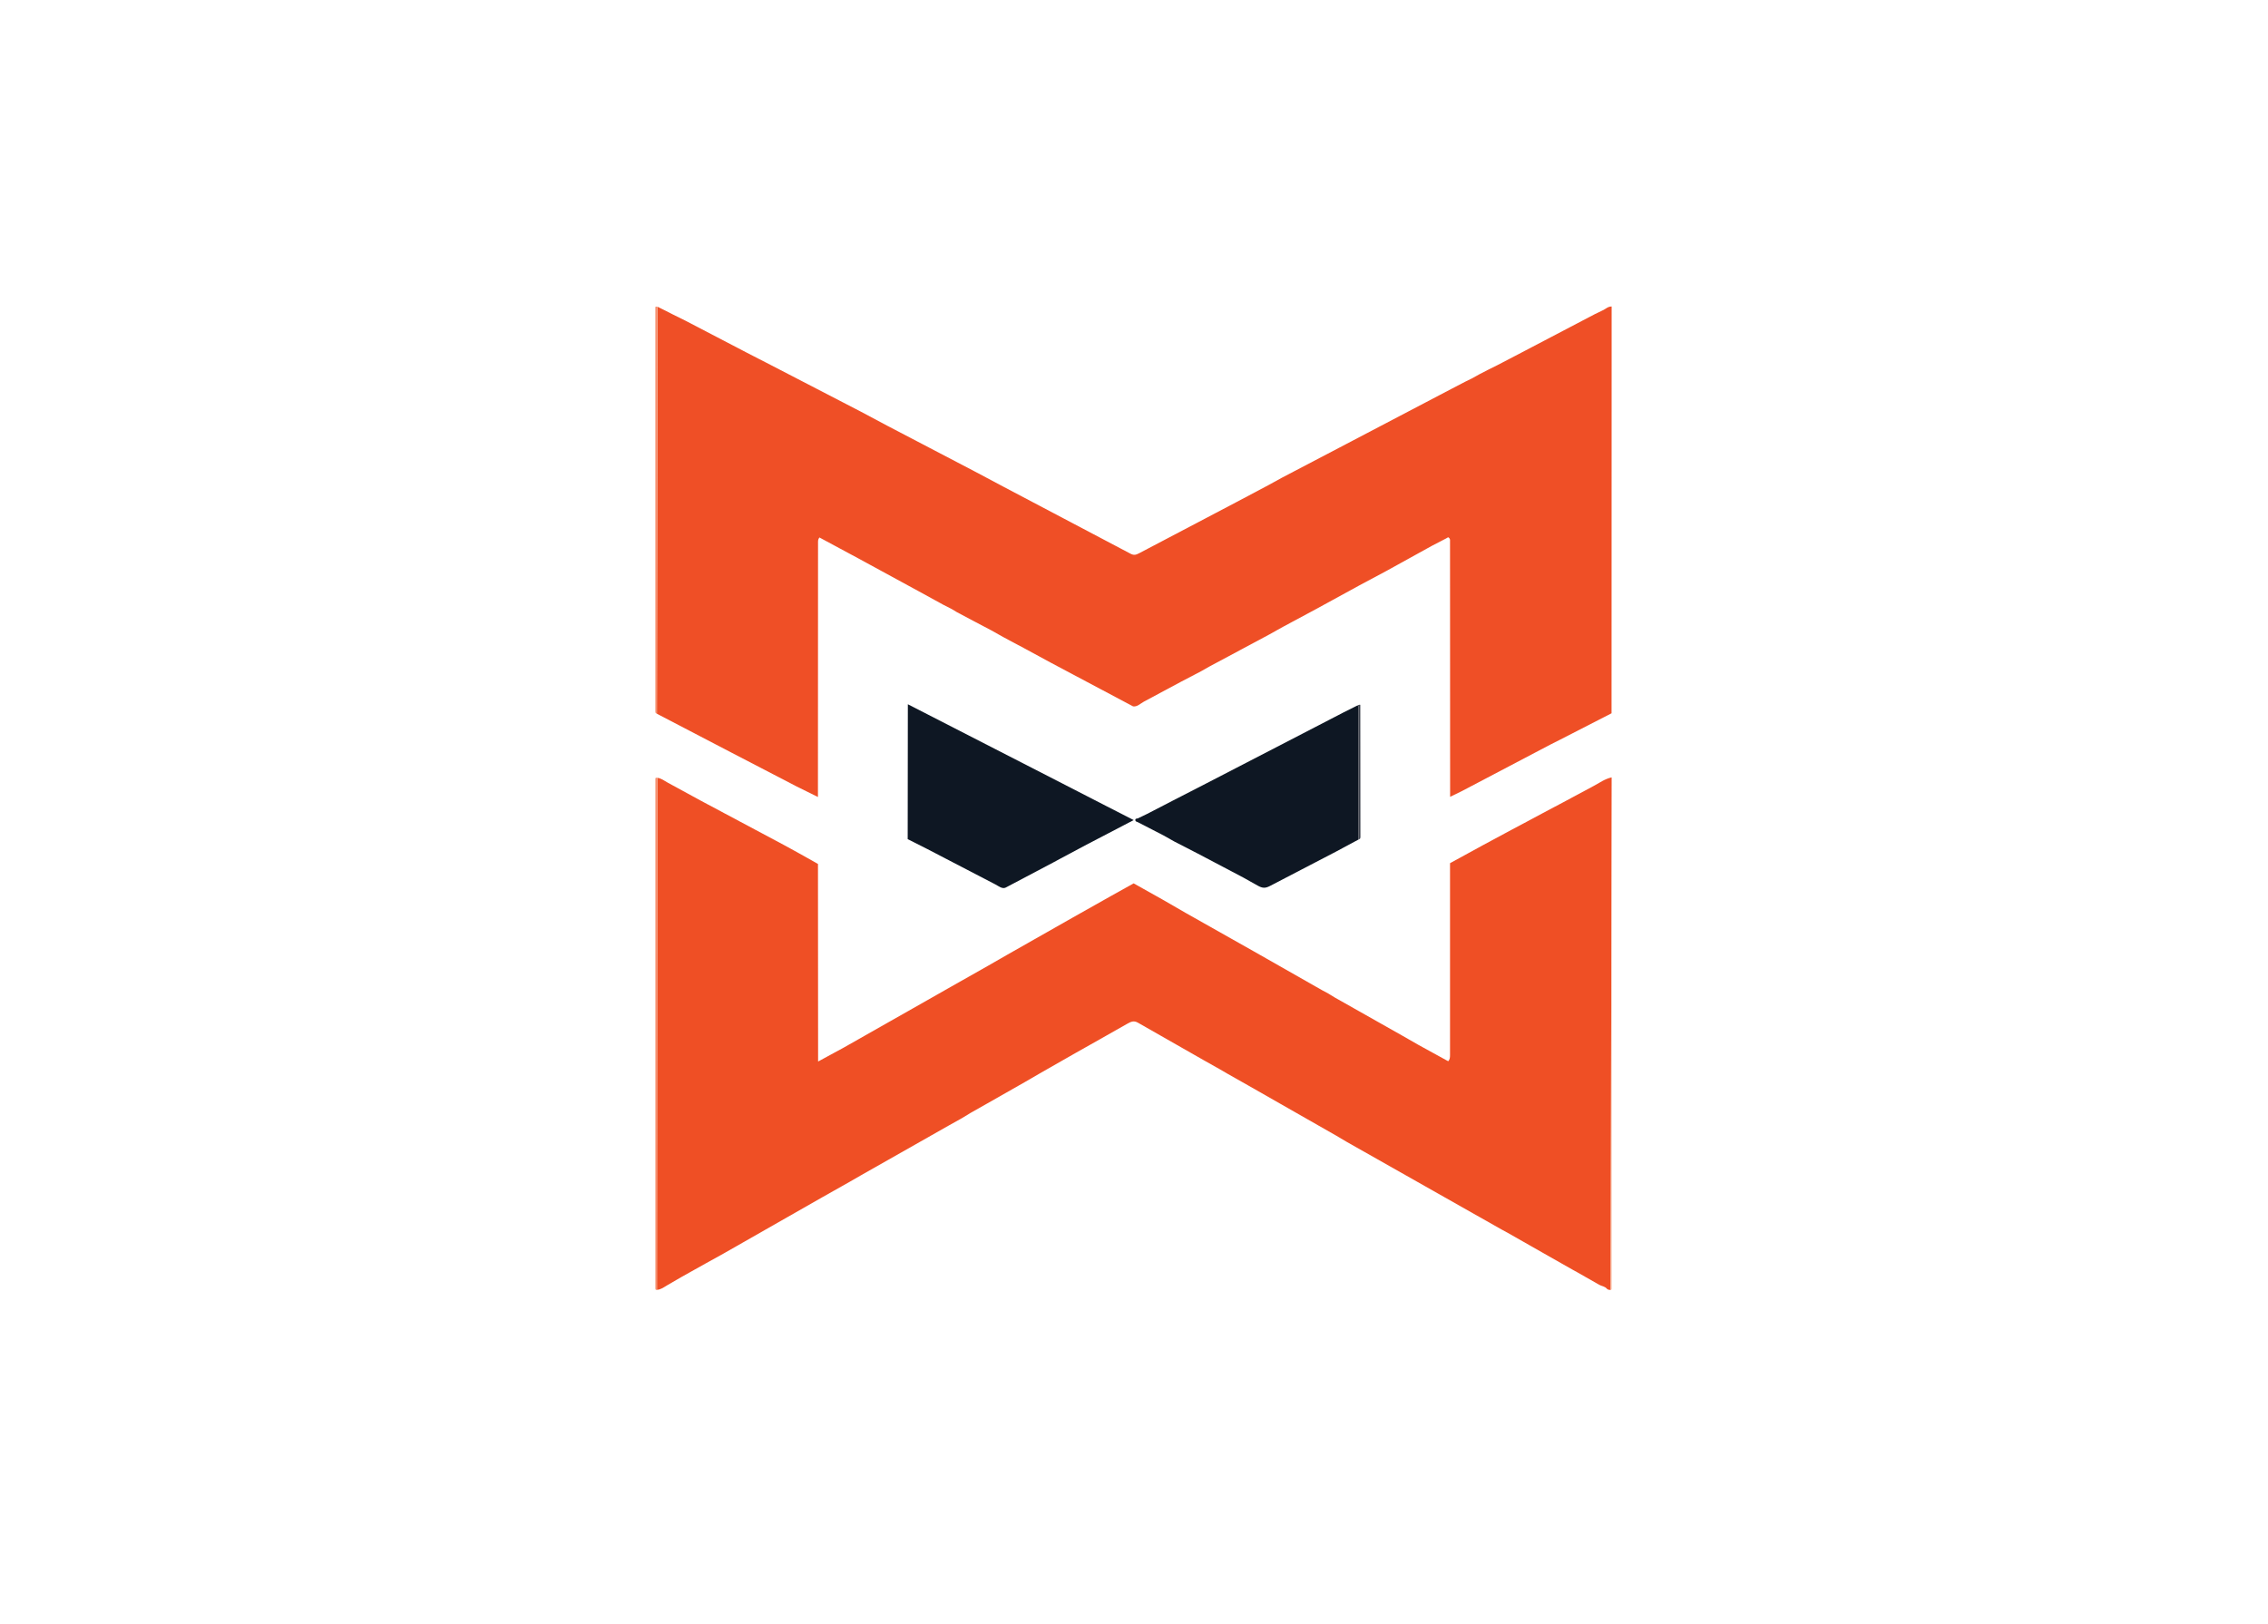
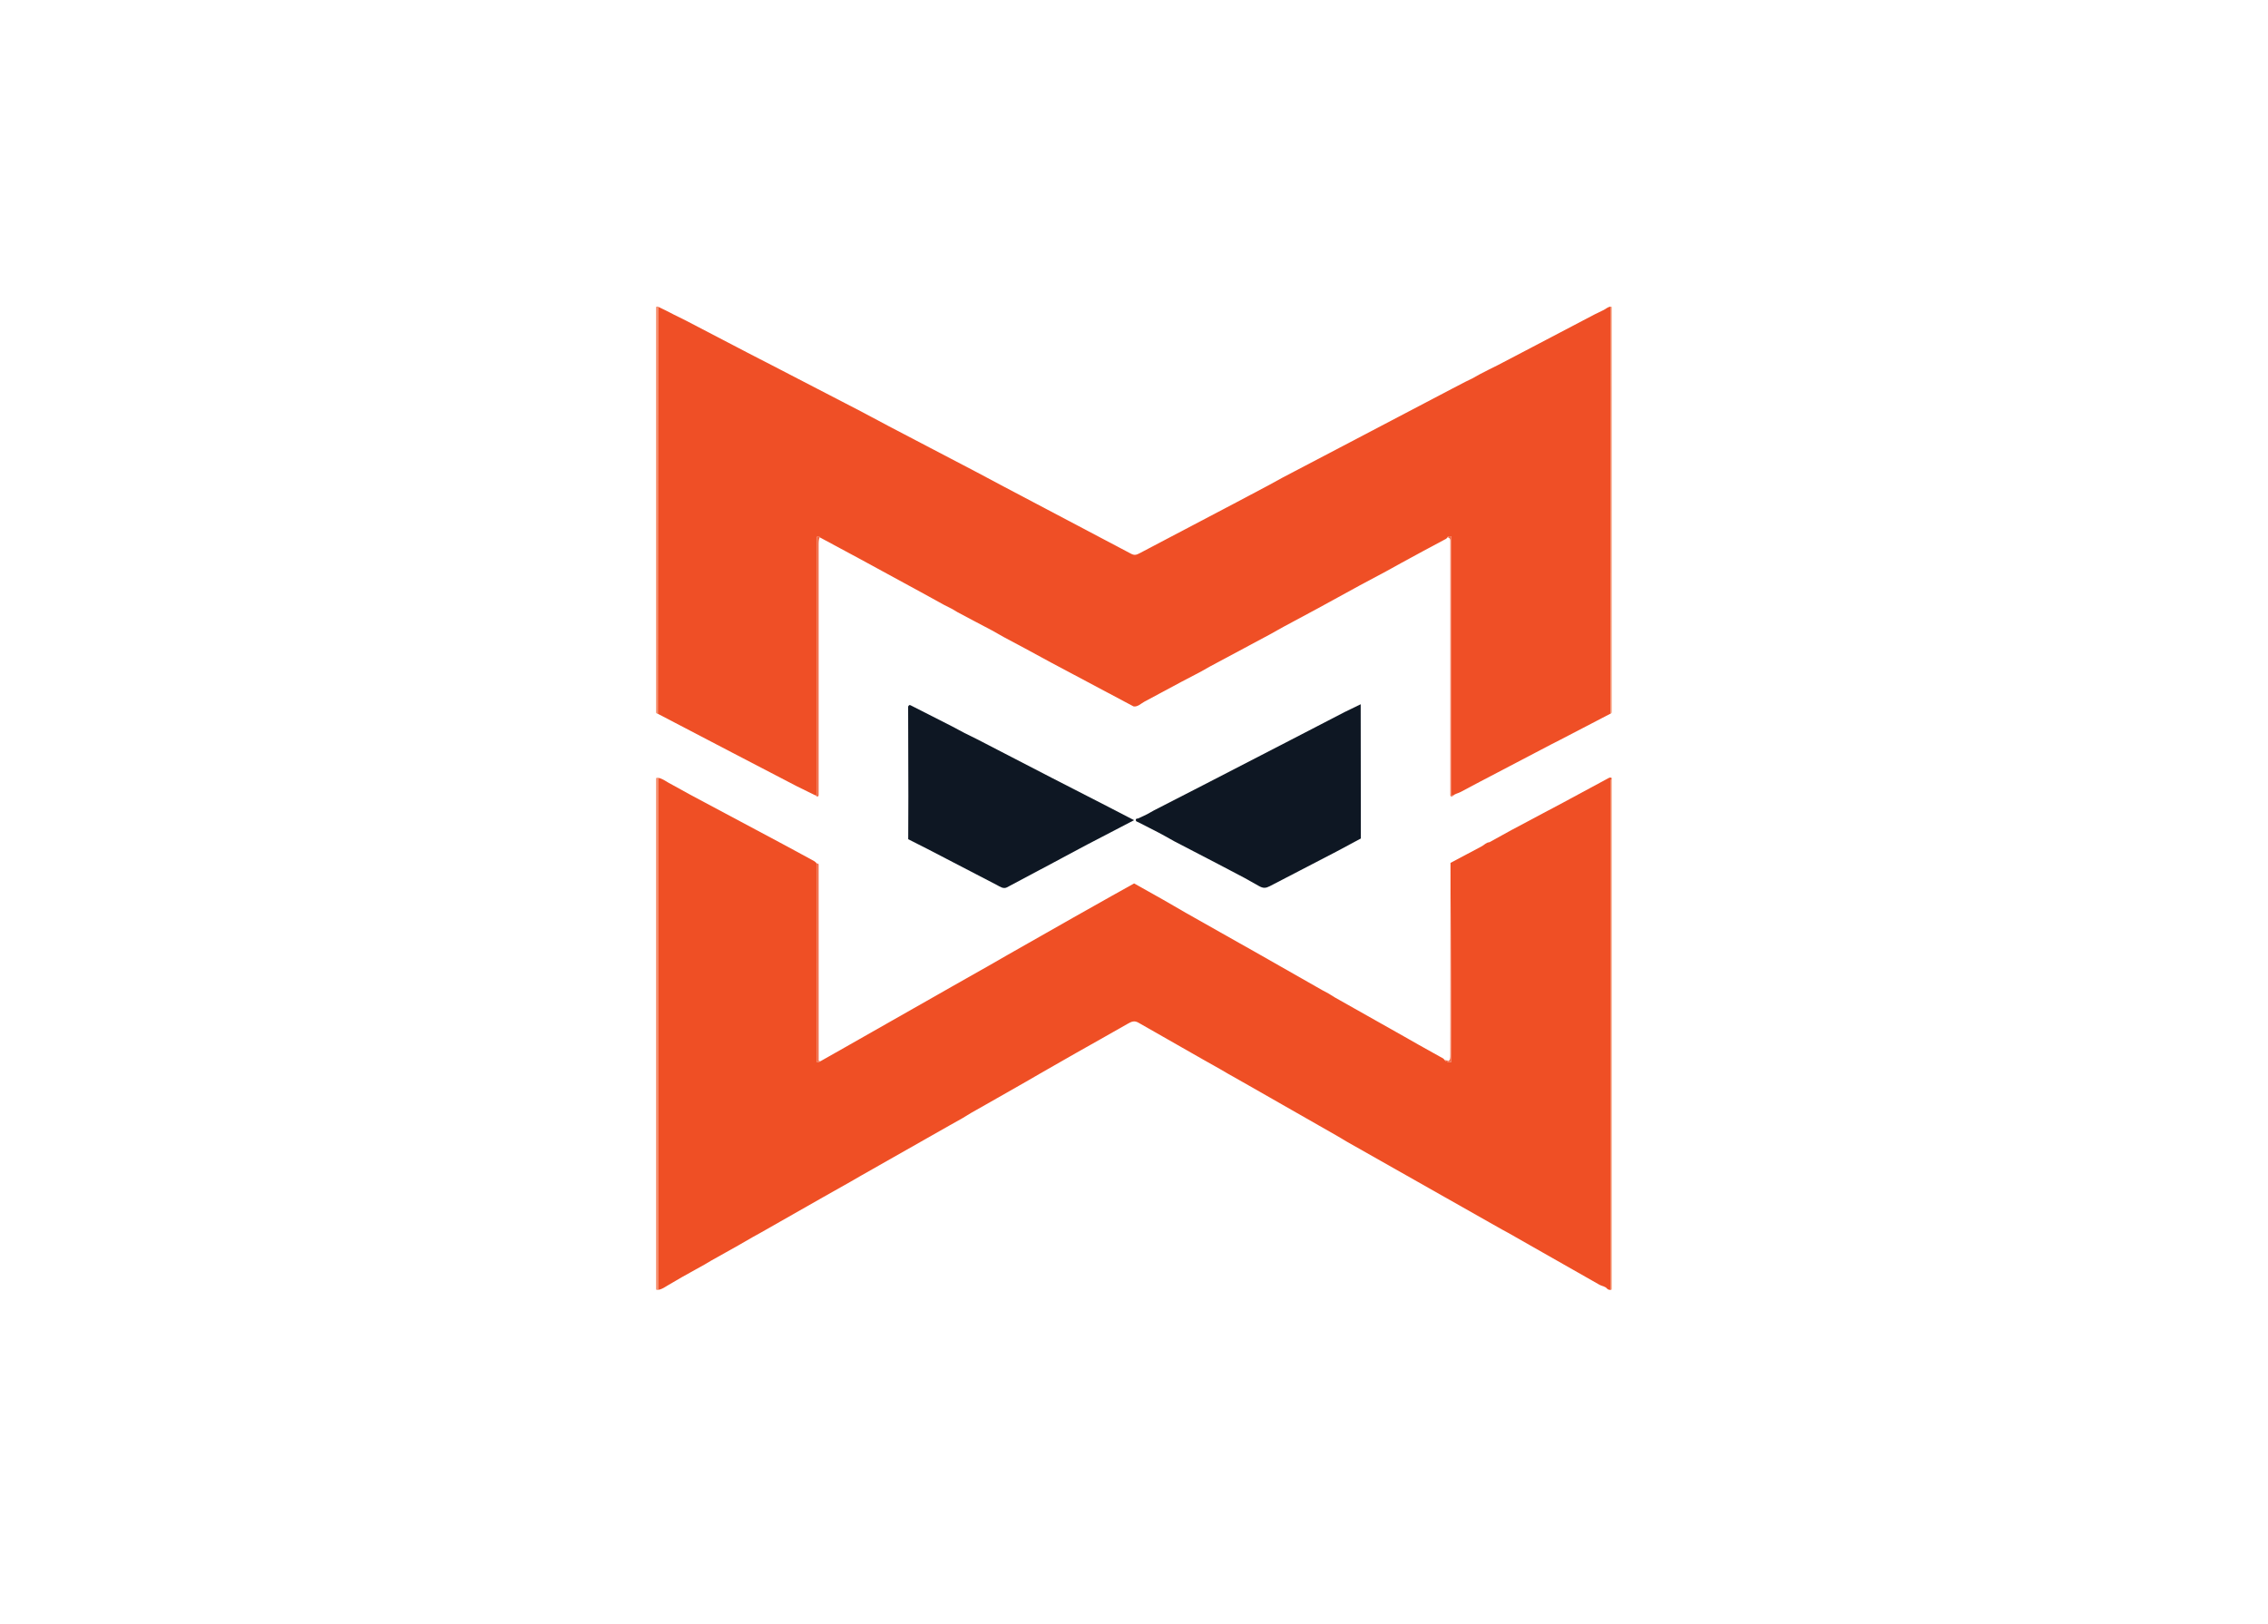
- <svg xmlns="http://www.w3.org/2000/svg" id="Layer_1" data-name="Layer 1" viewBox="0 0 709.34 507.81">
+ <svg xmlns="http://www.w3.org/2000/svg" id="Layer_1" data-name="Layer 1" viewBox="0 0 1964.55 1406.41">
  <defs>
    <style>
      .cls-1 {
+         fill: #f06944;
+       }
+ 
+       .cls-2 {
        fill: #ef4f25;
      }

-       .cls-2 {
+       .cls-3 {
        fill: #f9b79a;
      }

-       .cls-3 {
+       .cls-4 {
        fill: #ef4f26;
      }

-       .cls-4 {
+       .cls-5 {
        fill: #0e1723;
-       }
- 
-       .cls-5 {
-         fill: #40444e;
      }

      .cls-6 {
        fill: #f6906e;
      }
    </style>
  </defs>
-   <path class="cls-3" d="M504.06,95.84l-.03,127.23-16.14,8.28-3.05,1.54-27.69,14.55-3.61,1.76-.03-80.36c0-.33-.34-.7-.49-.78-.15-.08-.49.21-.69.31l-4.44,2.3-9.63,5.32-4.88,2.69-8.16,4.36-13.35,7.3-10.5,5.64-1.93,1.07-2.37,1.33-18.87,10.1-2.54,1.44-2.19,1.15-3.99,2.08-11.73,6.29c-.97.52-2.11,1.69-3.37,1.47l-25.67-13.63-8.57-4.65-2.77-1.47-3.55-1.9-3.7-2.08-5.18-2.73-5.59-2.96-1.71-1.03-2.6-1.32-6.5-3.57-19.89-10.83-12.36-6.65c-.19.26-.44.62-.44,1.26l-.03,79.9-6.66-3.29-20.62-10.71-23.08-12.03.17-127.3,2.36,1.17c.94.47,1.59.82,2.45,1.25l3.9,1.93,18.97,9.89,4.01,2.07,2.45,1.25,29.47,15.26,8.2,4.37,27.34,14.29,9.22,4.9,39.59,20.87c1.11.58,1.72.35,2.8-.21l2.61-1.37,27.68-14.55,9.98-5.29,4.33-2.38,18.01-9.43,35.1-18.4,4.03-2.1,2.24-1.1,2.34-1.3,3.01-1.55,2.46-1.22,5.65-2.94,24.96-13.08,2.69-1.3c.73-.35,1.4-1.09,2.56-1.1Z" />
-   <path class="cls-1" d="M504.06,243.13l-.3,160.27c-.29.03-.91-.03-1.16-.33-.68-.82-1.65-.82-2.43-1.27l-6.81-3.88-1.56-.86-9.32-5.29-10.85-6.17-2.02-1.1-48.35-27.36-3.31-1.96-27.67-15.78-6.26-3.54-2.51-1.46-5.06-2.85-20.54-11.71c-1.3-.74-2.15-.34-3.35.33l-8.52,4.83-7.42,4.18-10.85,6.19-5.19,3.01-12.08,6.87-4.86,2.75-2.82,1.71-4.15,2.32-27.51,15.6-3.51,2.02-8.6,4.85-30.78,17.55-5.71,3.16-7.45,4.17-4.44,2.58c-1,.58-1.92,1.33-3.2,1.42l.11-160.13c1.22.13,2.18.92,3.31,1.54l10.05,5.48,2.58,1.38,24.21,12.91,4.36,2.4,5.74,3.23.04,61.79,8.01-4.35,21.53-12.21,7.38-4.19,4.84-2.75,11.31-6.4,6.2-3.56,20.36-11.56,11.89-6.7,7.17-4,9.04,5.07,7.17,4.14,16.55,9.34,4.86,2.74,21.31,12.12,1.97,1.06,1.94,1.19,21.4,12.09,4.82,2.76,9.32,5.12c.5-.51.57-1.1.57-1.94v-60s10.57-5.78,10.57-5.78l8.52-4.58,4.97-2.64,4.96-2.66,6.17-3.27,9.92-5.32c1.73-.93,3.27-2.09,5.43-2.58Z" />
-   <path class="cls-4" d="M283.89,262.45l.05-42.2,44.71,22.92,17.52,9,8.4,4.3-7.93,4.14-6.82,3.55-8.11,4.33-2.17,1.17-14.98,7.91c-1.06.56-2.28-.47-3.19-.95l-21.42-11.13-6.06-3.06Z" />
-   <path class="cls-4" d="M424.45,220.67c.24.05.43.15.43.41v41.48s-7.08,3.8-7.08,3.8l-20.59,10.71c-1.5.78-2.36.74-3.92-.14l-4.48-2.51-14.13-7.44-7.33-3.77-3.45-1.94-8.03-4.14c-.44-.23-.72-.13-.78-.62-.06-.61.54-.46.82-.59l2.88-1.39,7.83-4.05,10.88-5.59,25.86-13.37,16.86-8.73,4.22-2.11Z" />
-   <path class="cls-6" d="M205.58,243.26l-.11,160.13c-.17.01-.49.09-.49-.4v-159.62c.28-.23.48-.13.6-.12Z" />
-   <path class="cls-6" d="M205.62,95.91l-.17,127.3c-.32-.17-.48-.15-.48-.72v-126.47c.04-.19.56-.15.65-.1Z" />
-   <path class="cls-2" d="M503.75,403.39l.3-160.27v159.87c0,.38-.17.39-.3.4Z" />
-   <path class="cls-2" d="M504.03,223.07l.03-127.23-.03,127.23Z" />
-   <path class="cls-5" d="M424.86,262.56v-41.48c.01-.27-.18-.37-.42-.41.2-.1,1.01-.46,1.01-.17l.04,41.31c0,.31-.1.49-.21.54l-.42.2Z" />
-   <path class="cls-5" d="M283.89,262.45l.05-42.2-.05,42.2Z" />
+   <path class="cls-4" d="M1395.42,265.63l-.08,352.32-43.83,22.81-8.41,4.29-61.29,32.1-16.59,8.82c-2.12,1.13-4.69,1.49-6.31,3-.5.12-1.76.19-1.76-1.12l-.03-223.31c-2.13-.36-3.03.22-3.35.88-.57,1.2-2.07,1.75-3.45,2.49l-17.5,9.36-18.72,10.17-13.49,7.45-22.59,12.06-36.96,20.23-29.07,15.61-5.36,2.98-6.56,3.68-52.26,27.97-7.02,3.99-6.06,3.2-11.03,5.76-32.49,17.42c-2.67,1.43-5.81,4.69-9.34,4.06l-71.04-37.77-23.72-12.87-7.67-4.07-9.84-5.27-10.25-5.79-14.33-7.55-15.47-8.2-4.74-2.84-7.21-3.65-17.98-9.9-55.09-30-34.53-18.57c-.34-.32-.23-1.31-1.4-.81-.8.34-1.19.24-1.19,1.9v221.34c-.01.86-.56,1.07-.92,1.2l-16.48-8.09-56.51-29.42-63.68-33.24.15-352.61,6.7,3.25c2.5,1.22,4.39,2.28,6.73,3.45l10.81,5.36,52.51,27.38,11.1,5.73,6.78,3.47,81.58,42.25,22.71,12.1,75.69,39.59,25.53,13.57,109.6,57.82c3.07,1.62,4.74,1,7.77-.6l7.22-3.81,76.62-40.29,27.63-14.65,12-6.58,49.85-26.12,96.63-50.69,11.7-6.09,6.21-3.02,6.48-3.62,8.33-4.28,6.81-3.37,15.64-8.16,69.08-36.23,7.47-3.62c1.98-.96,3.95-3.01,6.24-2.85Z" />
+   <path class="cls-2" d="M707.41,747.92l.03,171.16c0,1.96,2.65.44,3.63-.12l20.26-11.47,59.63-33.88,20.42-11.6,13.39-7.62,31.3-17.72,17.17-9.85,56.37-32.02,32.92-18.55,19.85-11.08,25.02,14.05,19.86,11.48,45.83,25.89,13.45,7.57,58.99,33.56,5.45,2.93,5.37,3.33,53.35,30.09,6.45,3.63,12.86,7.32,18.36,10.25c1.84,1.03,3,1.29,4.01,2.93.89,1.45,3.69,1.98,5.76,1.54l-.72-172.33,27.2-14.48c2.13-1.14,3.74-3.26,6.5-3.43l19.07-10.53,13.76-7.3,13.75-7.34,17.1-9.07,39.94-21.54c1.13-.61,2.54.02,2.54.8-.32.06-.78.19-.85,1.14v441.56c-.79.09-2.53-.07-3.21-.91-1.86-2.29-4.58-2.28-6.72-3.5l-19.34-11.01-3.27-1.85-26.34-14.96-30.05-17.1-5.6-3.03-133.85-75.76-9.15-5.43-76.61-43.71-17.32-9.8-6.95-4.06-14.01-7.89-56.88-32.42c-3.59-2.05-6-.94-9.27.92l-23.59,13.38-20.55,11.58-30.02,17.15-13.82,8-34.56,19.68-12.9,7.3-7.79,4.74-11.48,6.44-76.16,43.21-9.72,5.61-23.76,13.4-53.74,30.57-6.49,3.58-12.84,7.4-23.71,13.29-5.31,3.16-19.61,10.91-12.29,7.17c-2.74,1.6-5.36,3.65-8.56,3.88v-443.43c3.37.35,6.1,2.57,9.12,4.23l18.65,10.27,82.85,44.23,22.49,12.19c1.74.94,3.43,1.73,4.34,3.27Z" />
+   <path class="cls-5" d="M1008.78,723.99l-5.03-2.74-17.76-9.08c-1.26-.64-1.97-.47-2.13-1.76-.21-1.71,1.52-1.27,2.14-1.57l7.64-3.61,5.93-3.32,46.28-23.75,71.67-36.98,47.16-24.41,13.96-6.79.13,116.28-21.31,11.42-57.55,29.87c-3.38,1.75-5.64,1.98-9.23-.03l-12.81-7.18-22.76-11.96-37.85-19.66-8.48-4.74Z" />
+   <path class="cls-5" d="M941.84,731.45l-22.73,12.15-6.04,3.23-40.8,21.72c-3.16,1.68-6.14-.64-8.95-2.1l-59.84-31.07-16.78-8.49.12-37.23-.19-77.39c0-.72.61-1.22.86-1.42.51-.4.99-.12,1.86.33l35.15,17.87c2.29,1.16,3.8,2.02,6.18,3.29l4.83,2.57,10.82,5.36,64.42,33.3,49.03,25.14,22.55,11.68-40.48,21.06Z" />
+   <path class="cls-6" d="M569.96,673.73v443.43c-.35.02-.91.36-1.67-.31v-442.81c.76-.65,1.32-.35,1.67-.32Z" />
+   <path class="cls-6" d="M569.99,265.64l-.15,352.61c-.18,0-1.55-.12-1.55-1.26v-351.08c.77-.57,1.37-.43,1.7-.27Z" />
+   <path class="cls-1" d="M710.01,465.38c-.9,2.21-.92,3.99-.92,6.99v216.36c0,1.3-1.23,1.42-1.88.87l-.7-.6c.36-.13.9-.33.9-1.2v-221.34c.01-1.66.4-1.56,1.21-1.9,1.17-.5,1.06.49,1.4.81Z" />
+   <path class="cls-3" d="M1395.41,1117.22v-441.56c.07-.96.53-1.08.85-1.14v441.61c0,1.04-.5,1.06-.85,1.1Z" />
+   <path class="cls-3" d="M1395.34,617.96l.08-352.32c.12,0,.42-.1.84.3v350.25c0,1.52-.33,1.46-.92,1.77Z" />
+   <path class="cls-1" d="M711.07,918.96c-.98.55-3.63,2.08-3.63.12l-.03-171.16c.27-.19,1.68-.05,1.68.97l.02,169.84c0,.52,1.84.52,1.96.24Z" />
+   <path class="cls-1" d="M1258.91,688.98c-.54.5-.49.75-1.38.79-.55.03-1.23.07-1.23-1.07v-220.44c0-1.99-1.41-2.89-2.53-2.84.32-.66,1.22-1.24,3.35-.88l.03,223.31c0,1.31,1.26,1.24,1.76,1.12Z" />
+   <path class="cls-1" d="M1251.38,918.19c.69-.19,2.42.62,3.37.78,1.55-.9,1.54-2.96,1.54-5.11l.13-166.46.72,172.33c-2.07.45-4.87-.09-5.76-1.54Z" />
</svg>
